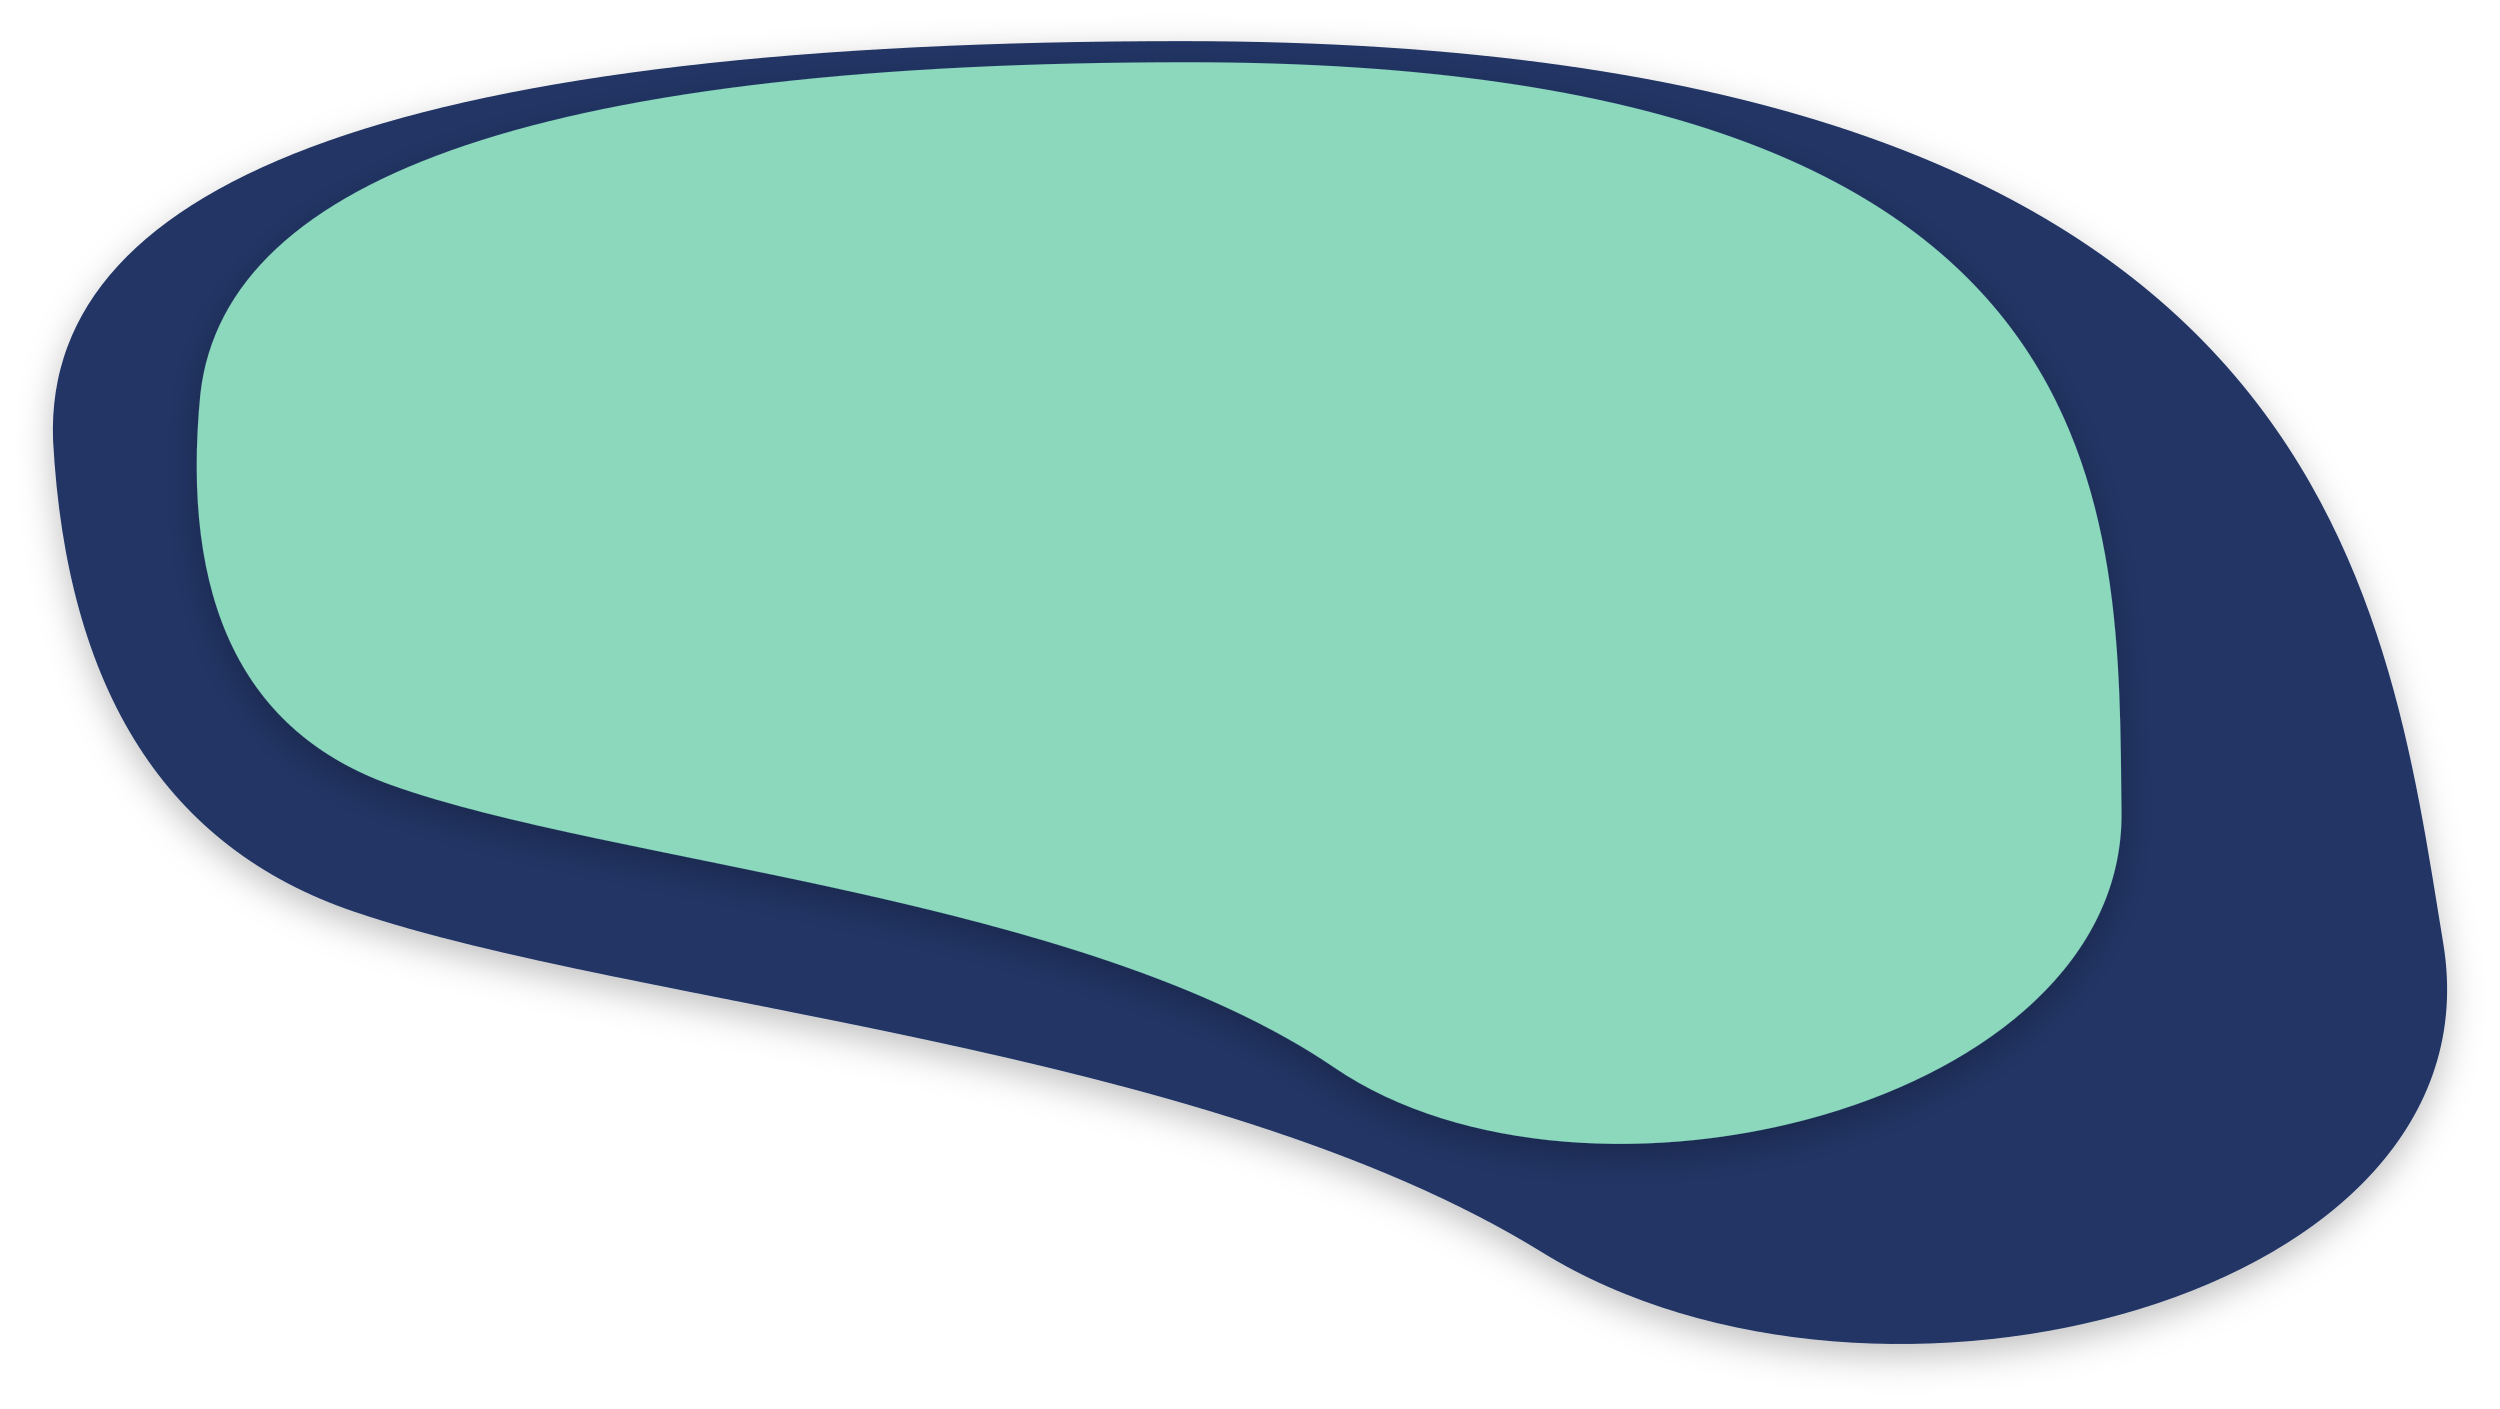
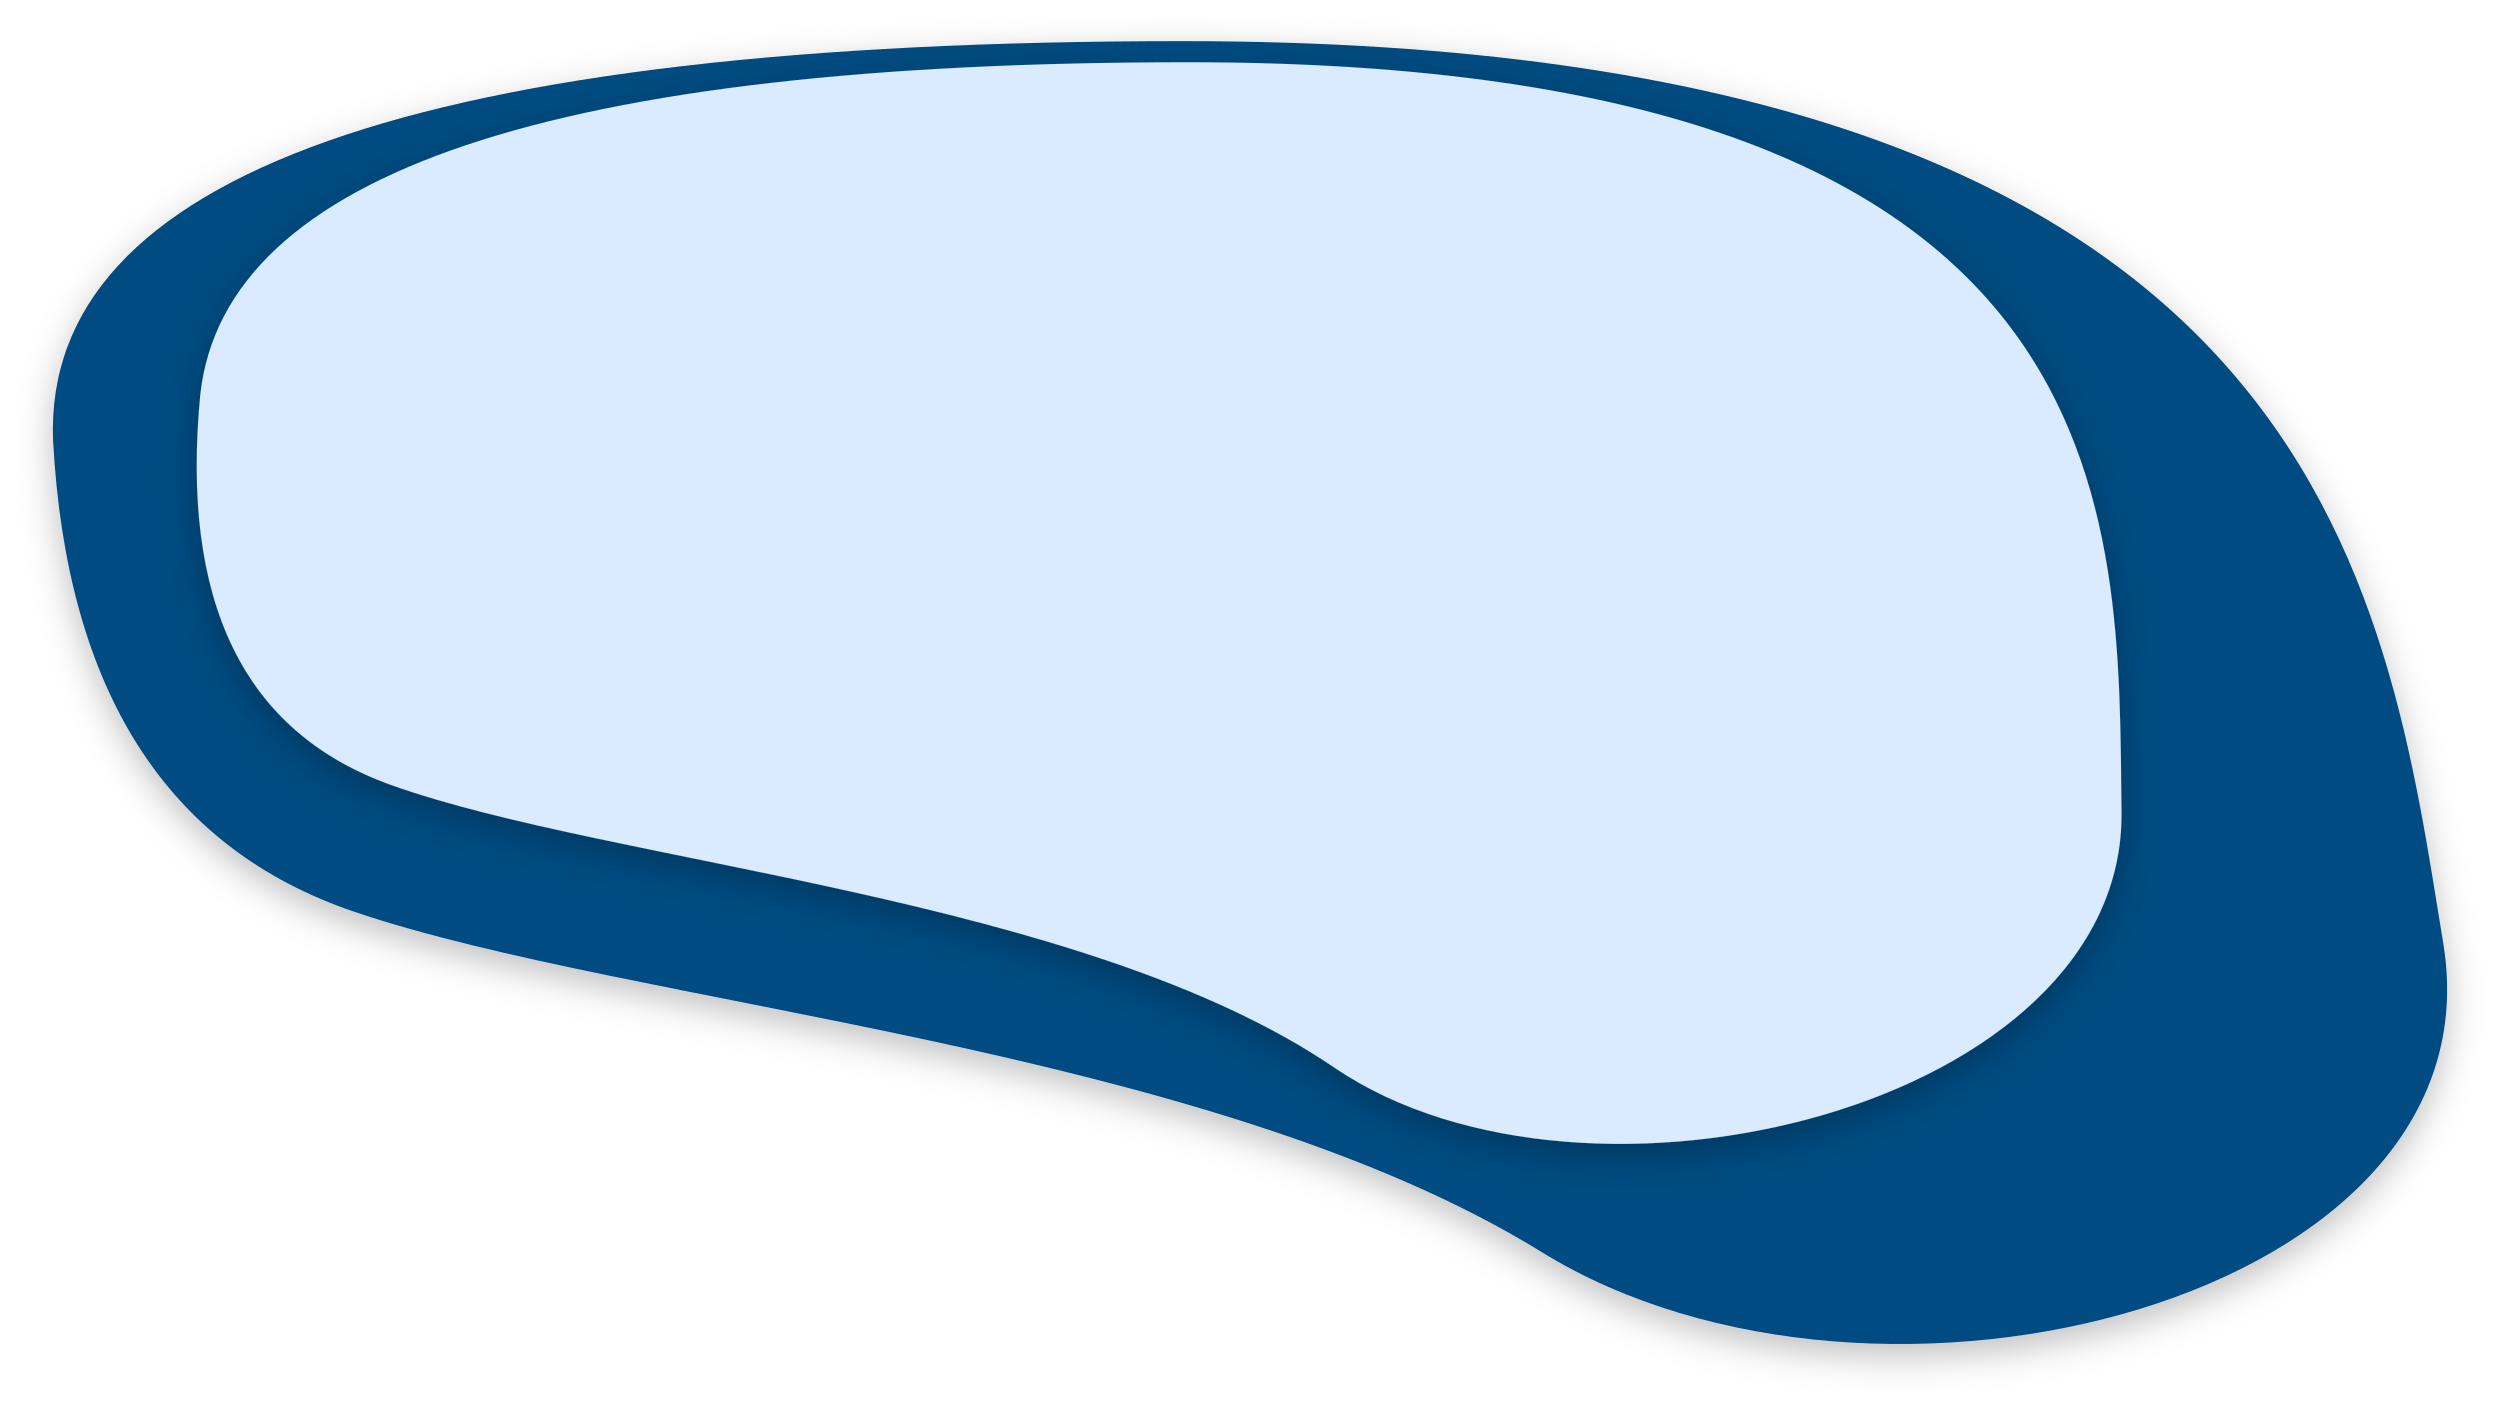
<svg xmlns="http://www.w3.org/2000/svg" width="1063.882" height="599.449" viewBox="0 0 1063.882 599.449">
  <defs>
    <filter id="Path_3" x="0" y="0" width="1063.882" height="599.449" filterUnits="userSpaceOnUse">
      <feOffset dy="5" input="SourceAlpha" />
      <feGaussianBlur stdDeviation="7.5" result="blur" />
      <feFlood flood-opacity="0.251" />
      <feComposite operator="in" in2="blur" />
      <feComposite in="SourceGraphic" />
    </filter>
    <filter id="Path_6" x="61.201" y="8.995" width="864.12" height="505.297" filterUnits="userSpaceOnUse">
      <feOffset dy="5" input="SourceAlpha" />
      <feGaussianBlur stdDeviation="7.5" result="blur-2" />
      <feFlood flood-opacity="0.251" />
      <feComposite operator="in" in2="blur-2" />
      <feComposite in="SourceGraphic" />
    </filter>
  </defs>
  <g id="cool-background" transform="translate(-309.407 133.702)">
    <path id="Path_1" data-name="Path 1" d="M727.865.118q-27.1,60.347,10.248,75.669c37.348,15.322,126.154,21.451,163.275,54.689s150.3,7.543,169.659-49.5S1125.256-64,941.478-64Q757.7-64,727.866.118Z" transform="translate(-149.958 -19.221)" fill="#fffa72" />
    <g transform="matrix(1, 0, 0, 1, 309.41, -133.7)" filter="url(#Path_3)">
-       <path id="Path_3-2" data-name="Path 3" d="M343.971,55.314q8.609,159.92,128,200.524c119.392,40.6,362.9,56.846,505.563,144.927s408.353,19.988,383.624-131.185S1311.607-114.6,824.594-114.6q-487.018,0-480.622,169.914Z" transform="translate(-321.39 132.1)" fill="#233665" />
+       <path id="Path_3-2" data-name="Path 3" d="M343.971,55.314q8.609,159.92,128,200.524c119.392,40.6,362.9,56.846,505.563,144.927s408.353,19.988,383.624-131.185S1311.607-114.6,824.594-114.6q-487.018,0-480.622,169.914Z" transform="translate(-321.39 132.1)" fill="#044b81" />
    </g>
    <g transform="matrix(1, 0, 0, 1, 309.41, -133.7)" filter="url(#Path_6)">
-       <path id="Path_6-2" data-name="Path 6" d="M442.65,40.26q-12.938,132.764,81.08,166.473c94.019,33.709,294.133,47.193,401.51,120.317s336.5,16.594,334.956-108.908S1267.311-100.8,863-100.8q-404.317,0-420.347,141.06Z" transform="translate(-357.38 127.29)" fill="#8BD8BD" />
+       <path id="Path_6-2" data-name="Path 6" d="M442.65,40.26q-12.938,132.764,81.08,166.473c94.019,33.709,294.133,47.193,401.51,120.317s336.5,16.594,334.956-108.908S1267.311-100.8,863-100.8q-404.317,0-420.347,141.06Z" transform="translate(-357.38 127.29)" fill="#daebff" />
    </g>
  </g>
</svg>
